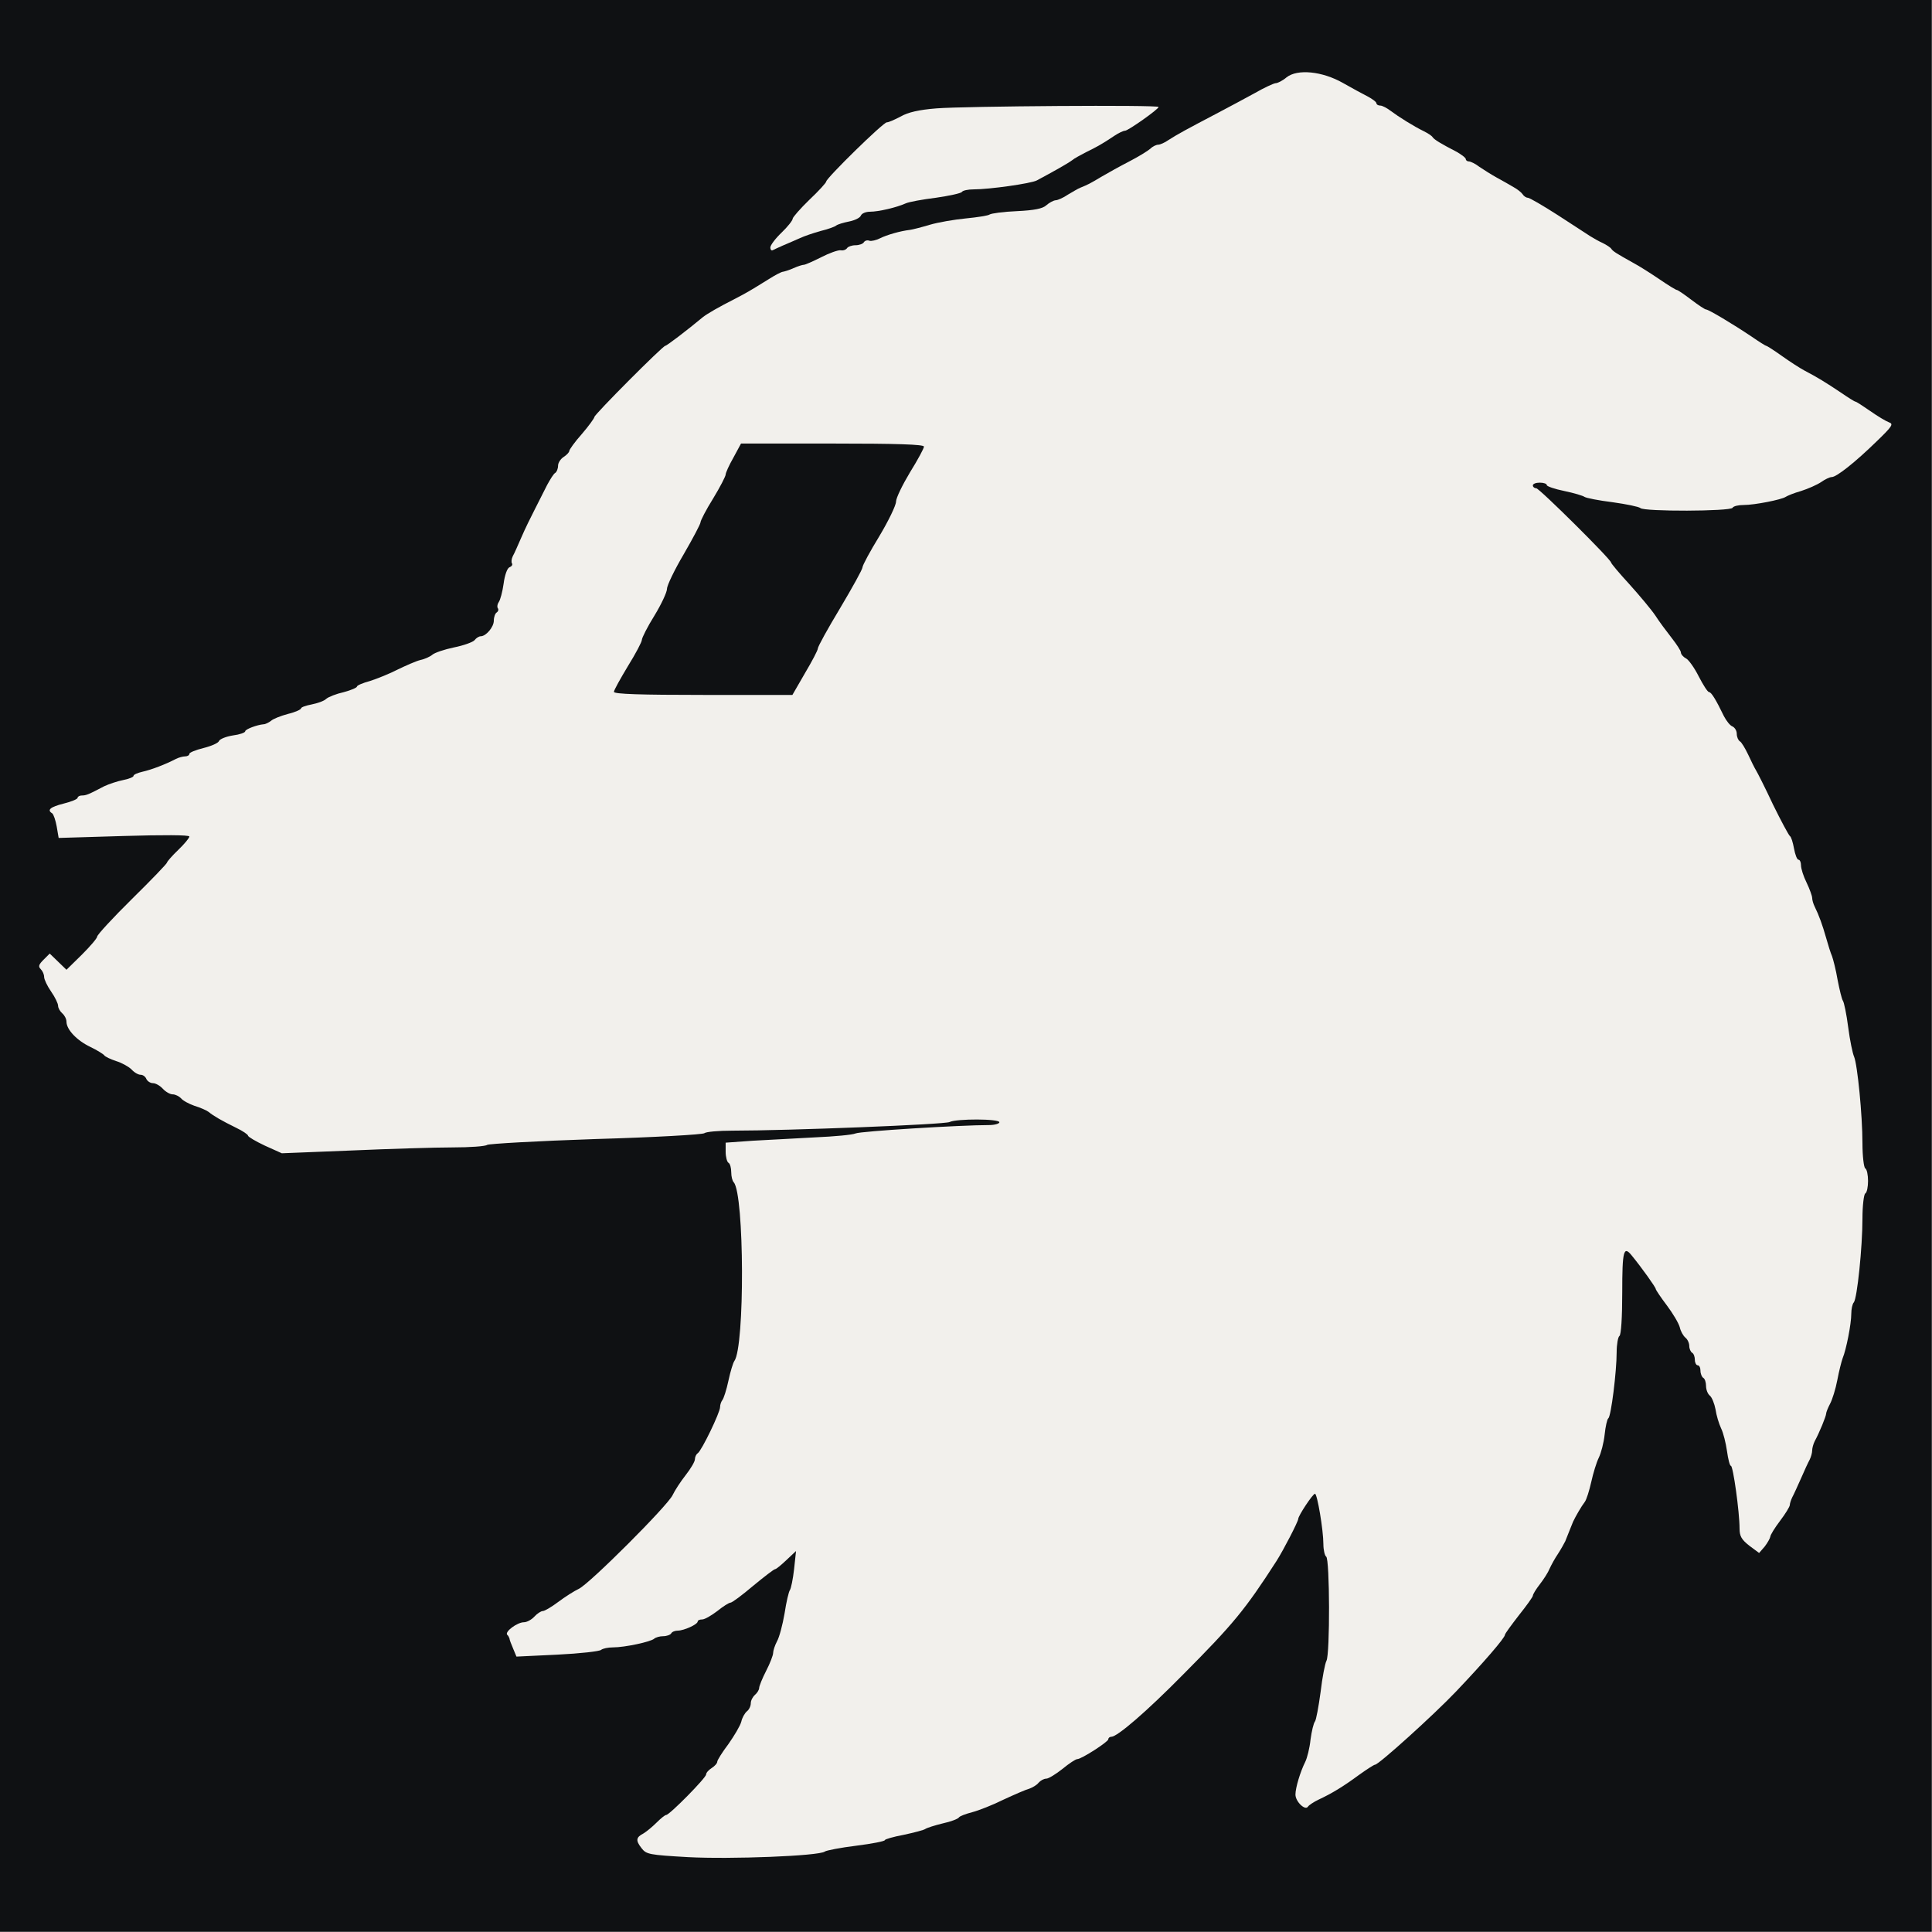
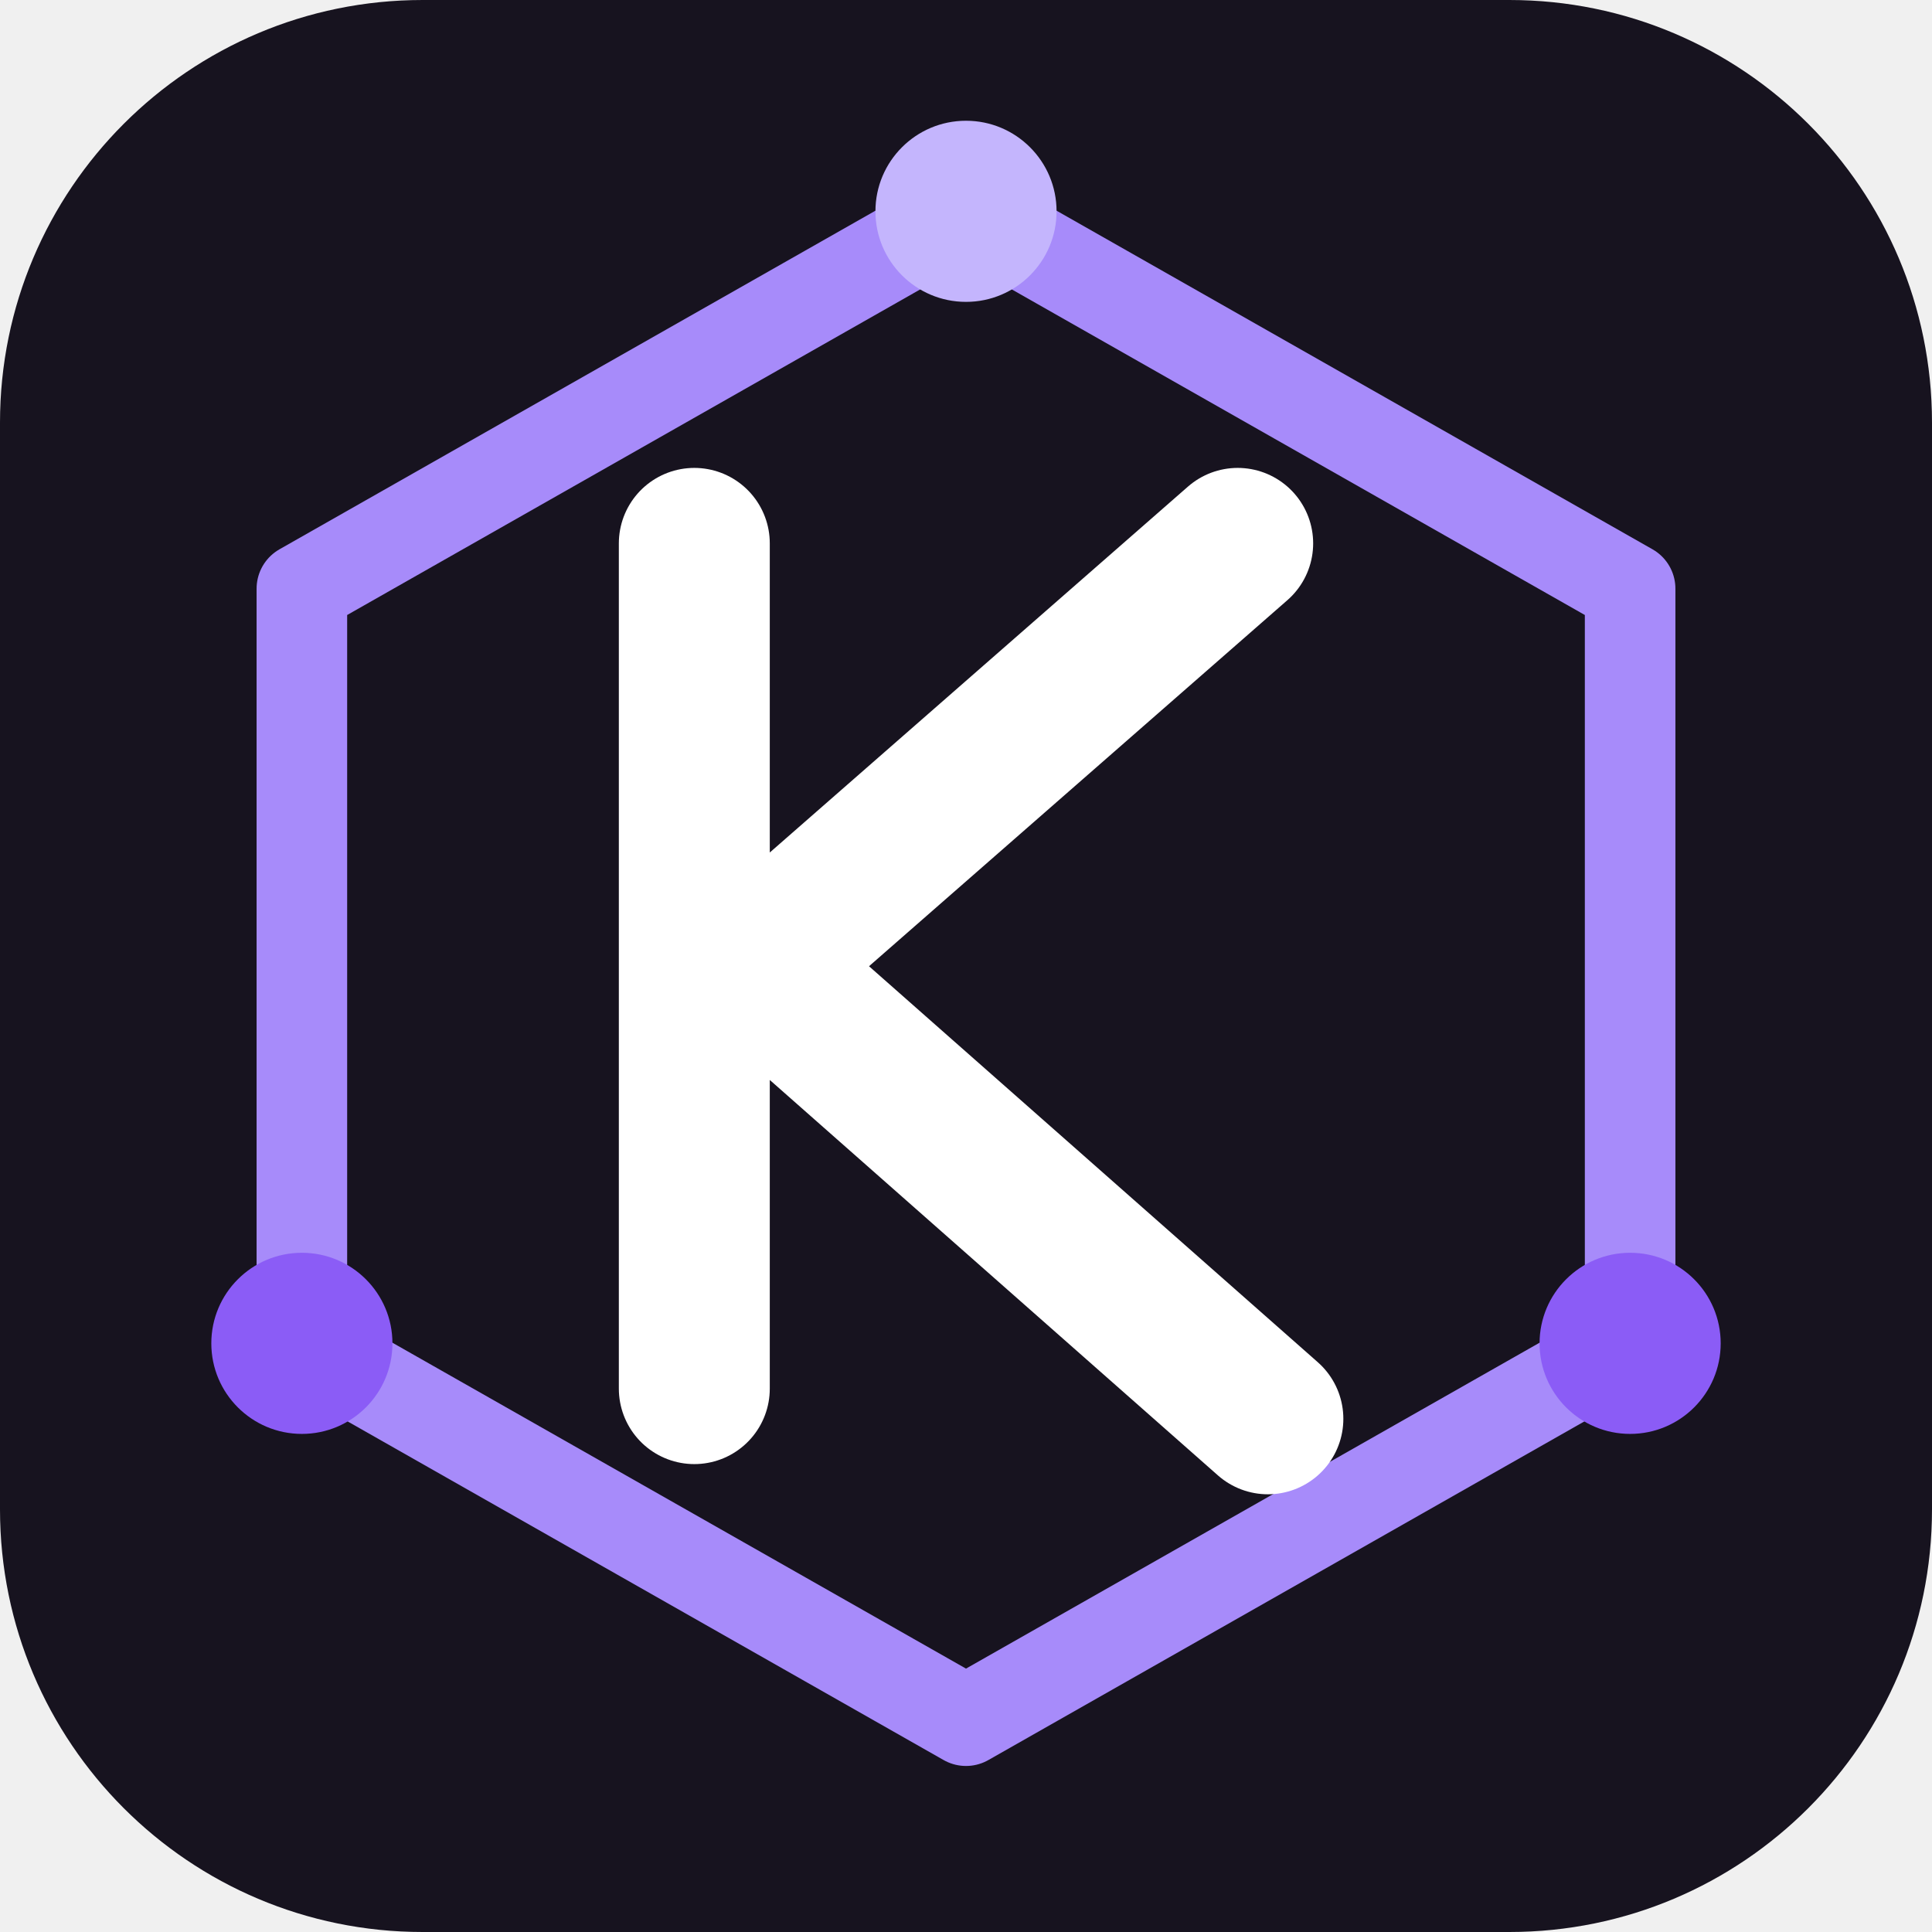
- <svg xmlns="http://www.w3.org/2000/svg" viewBox="167.2 226.2 691.7 691.7" role="img" aria-label="Collie">
-   <rect x="167.167" y="226.167" width="691.667" height="691.667" fill="#0f1113" />
-   <g transform="translate(0,1024) scale(0.1,-0.1)" fill="#f2f0ec" stroke="none">
-     <path d="M6278 7701 c-14 -12 -32 -21 -40 -21 -7 -1 -40 -16 -73 -35 -33 -18 -96 -52 -140 -75 -103 -54 -138 -73 -169 -93 -14 -10 -31 -17 -37 -17 -7 0 -20 -6 -28 -14 -9 -8 -43 -29 -76 -46 -33 -17 -78 -42 -100 -55 -40 -24 -48 -28 -75 -39 -8 -3 -28 -15 -45 -25 -16 -11 -36 -20 -44 -20 -8 -1 -23 -9 -33 -18 -13 -12 -43 -18 -106 -21 -48 -2 -91 -8 -97 -12 -5 -4 -44 -10 -85 -14 -41 -4 -100 -14 -130 -23 -30 -9 -62 -17 -70 -18 -35 -4 -83 -18 -107 -30 -14 -7 -31 -11 -38 -9 -7 3 -16 1 -20 -5 -3 -6 -17 -11 -30 -11 -13 0 -27 -5 -30 -10 -4 -6 -14 -10 -23 -8 -10 1 -41 -10 -70 -25 -30 -15 -57 -27 -62 -27 -5 0 -21 -5 -37 -12 -15 -7 -32 -12 -38 -13 -5 0 -28 -12 -50 -26 -74 -46 -80 -49 -120 -70 -61 -31 -99 -53 -116 -66 -59 -49 -130 -103 -135 -103 -9 0 -254 -246 -254 -255 0 -4 -20 -32 -45 -61 -25 -28 -45 -56 -45 -61 0 -4 -9 -14 -20 -21 -11 -7 -20 -21 -20 -31 0 -11 -5 -23 -10 -26 -6 -3 -18 -23 -29 -43 -10 -20 -30 -59 -44 -87 -14 -27 -36 -72 -48 -100 -12 -27 -25 -58 -31 -68 -5 -10 -6 -22 -3 -26 3 -5 -1 -11 -9 -14 -8 -3 -17 -28 -21 -59 -4 -29 -12 -58 -17 -65 -5 -7 -7 -17 -4 -22 4 -5 2 -12 -4 -16 -5 -3 -10 -16 -10 -29 0 -23 -28 -56 -47 -56 -6 0 -16 -6 -22 -14 -6 -7 -39 -19 -74 -26 -34 -7 -69 -19 -77 -26 -8 -7 -28 -16 -43 -19 -16 -4 -52 -20 -81 -34 -29 -15 -74 -33 -99 -41 -26 -7 -47 -16 -47 -20 0 -4 -21 -13 -47 -20 -27 -6 -55 -17 -63 -24 -8 -8 -32 -16 -52 -20 -21 -4 -38 -10 -38 -14 0 -4 -21 -14 -47 -20 -26 -7 -54 -18 -61 -25 -8 -6 -20 -12 -26 -12 -24 -2 -66 -18 -66 -25 0 -5 -20 -12 -44 -15 -25 -4 -47 -13 -50 -20 -2 -7 -27 -18 -55 -25 -28 -7 -51 -16 -51 -21 0 -5 -7 -9 -15 -9 -8 0 -23 -4 -33 -9 -36 -19 -88 -39 -120 -46 -17 -4 -32 -10 -32 -15 0 -4 -17 -11 -38 -15 -20 -4 -50 -14 -67 -22 -57 -30 -65 -33 -80 -33 -8 0 -15 -4 -15 -8 0 -5 -22 -14 -50 -21 -48 -12 -61 -23 -41 -35 5 -4 12 -25 16 -47 l7 -41 234 7 c139 4 234 4 234 -2 0 -5 -18 -27 -40 -48 -22 -21 -40 -42 -40 -45 0 -4 -56 -62 -125 -130 -69 -68 -125 -129 -125 -135 0 -6 -25 -35 -55 -65 l-55 -54 -30 29 -30 29 -22 -22 c-17 -17 -20 -24 -10 -34 7 -7 12 -19 12 -28 0 -8 11 -32 25 -52 14 -20 25 -43 25 -51 0 -8 7 -20 15 -27 8 -7 15 -20 15 -30 0 -28 37 -67 85 -90 25 -12 47 -26 50 -30 3 -5 22 -14 43 -21 20 -6 45 -20 55 -30 10 -11 24 -19 33 -19 8 0 17 -7 20 -15 4 -8 14 -15 24 -15 9 0 25 -9 35 -20 10 -11 26 -20 35 -20 10 0 23 -7 30 -14 6 -8 28 -20 48 -27 20 -6 43 -16 51 -22 17 -14 46 -31 99 -57 23 -11 42 -24 42 -28 0 -4 27 -20 61 -36 l60 -27 250 10 c137 6 300 11 362 11 62 0 117 4 123 9 5 4 180 14 389 21 209 6 384 16 389 21 6 5 51 9 100 9 199 0 762 22 778 31 24 12 178 12 178 -1 0 -5 -17 -10 -37 -10 -103 0 -461 -22 -478 -30 -11 -5 -76 -11 -145 -14 -69 -4 -169 -9 -222 -12 l-98 -7 0 -33 c0 -18 5 -36 10 -39 6 -3 10 -19 10 -34 0 -15 4 -31 9 -36 38 -43 40 -589 2 -640 -4 -5 -14 -37 -21 -70 -7 -33 -17 -64 -22 -70 -4 -5 -8 -16 -8 -25 0 -19 -66 -156 -80 -165 -5 -3 -10 -13 -10 -21 0 -9 -15 -34 -33 -57 -18 -23 -39 -55 -47 -72 -18 -38 -295 -315 -335 -335 -17 -8 -50 -29 -74 -47 -24 -18 -49 -33 -56 -33 -6 0 -20 -9 -30 -20 -10 -11 -27 -20 -37 -20 -24 0 -70 -34 -60 -45 4 -3 7 -10 8 -13 0 -4 6 -20 13 -36 l12 -29 147 7 c81 4 151 12 156 17 6 5 25 9 43 9 42 0 135 20 147 31 6 5 20 9 32 9 13 0 26 5 29 10 3 6 14 10 24 10 21 0 71 22 71 33 0 4 7 7 16 7 9 0 33 14 54 30 21 17 42 30 47 30 6 0 42 27 81 60 40 33 75 60 79 60 4 0 22 15 41 33 l34 32 -7 -65 c-4 -36 -11 -69 -15 -75 -4 -5 -13 -43 -19 -83 -7 -41 -19 -86 -27 -100 -8 -15 -14 -34 -14 -42 0 -8 -11 -37 -25 -64 -14 -27 -25 -55 -25 -61 0 -7 -7 -18 -15 -25 -8 -7 -15 -20 -15 -30 0 -10 -6 -23 -14 -29 -8 -7 -17 -23 -20 -37 -4 -15 -25 -50 -46 -80 -22 -29 -40 -58 -40 -63 0 -6 -9 -16 -20 -23 -11 -7 -20 -17 -20 -23 0 -12 -131 -145 -143 -145 -4 0 -19 -12 -34 -27 -16 -16 -37 -33 -47 -39 -27 -14 -29 -25 -7 -53 17 -22 27 -24 167 -32 151 -8 468 4 489 20 5 4 56 14 113 21 56 7 102 16 102 20 0 3 30 12 68 19 37 8 72 17 77 21 6 4 34 13 63 20 28 6 54 16 57 21 3 5 25 13 48 19 23 6 74 26 112 45 39 18 80 36 92 39 11 4 27 13 33 21 7 8 19 15 28 15 8 0 34 16 58 35 23 19 47 35 53 35 15 0 111 62 111 71 0 5 5 9 11 9 21 0 125 89 257 223 179 180 222 232 334 406 25 39 78 142 78 151 0 11 52 90 60 90 8 0 30 -130 30 -180 0 -21 5 -42 10 -45 13 -8 14 -349 1 -373 -5 -9 -15 -60 -21 -112 -7 -52 -16 -100 -20 -105 -5 -6 -12 -35 -16 -65 -3 -30 -12 -66 -19 -80 -18 -36 -35 -93 -35 -117 0 -25 35 -59 45 -43 3 5 21 17 38 25 47 22 87 46 144 88 28 20 54 37 58 37 13 0 211 179 290 262 98 103 175 192 175 203 0 4 23 35 50 70 28 35 50 66 50 70 0 5 11 23 25 41 14 18 30 43 35 56 6 13 19 37 30 53 11 17 22 37 26 45 8 21 21 52 28 70 9 19 29 54 42 71 6 8 16 40 23 71 7 32 19 71 27 87 8 16 18 54 21 83 3 29 9 55 13 58 10 6 30 168 30 237 0 28 5 55 10 58 6 4 10 67 10 156 0 150 5 168 34 132 36 -44 86 -114 86 -120 0 -3 18 -30 40 -59 21 -28 42 -63 46 -78 3 -14 12 -30 20 -37 8 -6 14 -20 14 -30 0 -10 5 -21 10 -24 6 -3 10 -15 10 -26 0 -10 5 -19 10 -19 6 0 10 -9 10 -19 0 -11 5 -23 10 -26 6 -3 10 -17 10 -29 0 -13 6 -29 14 -35 7 -6 16 -28 20 -49 3 -21 12 -51 20 -68 8 -16 17 -53 21 -81 4 -29 10 -53 14 -53 8 0 31 -166 31 -224 0 -28 7 -40 35 -62 l35 -26 20 23 c10 13 19 29 20 35 0 6 16 32 35 57 19 25 35 51 35 57 0 5 4 18 9 28 5 9 19 40 31 67 12 28 26 58 31 67 5 10 9 25 9 33 0 8 4 23 9 33 17 31 41 90 41 99 0 4 6 20 14 35 8 15 20 53 26 85 6 32 15 67 19 78 13 31 31 123 31 159 0 17 4 36 9 41 12 14 31 198 31 300 0 46 5 87 10 90 6 3 10 24 10 45 0 21 -4 42 -10 45 -5 3 -10 44 -10 90 0 100 -18 282 -30 310 -5 11 -15 58 -21 105 -6 47 -15 90 -19 95 -4 6 -12 39 -19 75 -6 36 -16 74 -20 85 -5 11 -14 40 -21 65 -13 46 -26 82 -41 112 -5 10 -9 24 -9 31 0 7 -9 32 -20 55 -11 22 -20 50 -20 62 0 11 -4 20 -9 20 -5 0 -12 18 -16 40 -4 22 -10 42 -15 45 -4 3 -31 53 -60 112 -28 60 -56 115 -61 123 -5 8 -18 34 -28 56 -11 23 -24 45 -30 48 -6 4 -11 16 -11 27 0 11 -7 22 -15 26 -9 3 -22 20 -31 37 -28 58 -45 86 -53 86 -5 0 -21 25 -37 56 -15 30 -36 60 -46 65 -10 5 -18 15 -18 21 0 6 -15 29 -33 52 -18 23 -45 59 -59 81 -15 22 -57 72 -93 112 -36 39 -65 74 -65 77 0 11 -257 266 -268 266 -7 0 -12 5 -12 10 0 6 11 10 25 10 14 0 25 -4 25 -9 0 -4 28 -14 63 -21 34 -7 67 -17 72 -21 6 -4 51 -13 100 -19 50 -7 94 -16 100 -21 13 -13 322 -12 330 1 3 6 21 10 40 10 39 0 135 19 150 29 6 4 30 14 55 21 25 8 57 22 72 32 14 10 31 18 38 18 17 0 83 52 160 127 57 55 62 63 45 69 -11 4 -41 22 -68 41 -26 18 -49 33 -52 33 -3 0 -27 15 -53 33 -54 36 -83 54 -129 78 -17 9 -54 33 -82 53 -28 20 -53 36 -56 36 -2 0 -26 15 -52 33 -67 45 -154 97 -163 97 -4 0 -28 16 -53 35 -25 19 -48 35 -52 35 -3 0 -31 17 -63 39 -31 21 -72 47 -91 57 -61 34 -74 42 -80 51 -3 5 -17 14 -31 21 -14 6 -34 18 -44 24 -11 7 -63 41 -117 76 -53 34 -101 62 -107 62 -6 0 -15 6 -19 13 -4 6 -19 18 -32 25 -13 8 -40 23 -60 34 -20 11 -48 29 -63 39 -14 11 -31 19 -37 19 -6 0 -11 4 -11 8 0 5 -15 16 -32 26 -58 30 -81 44 -87 53 -3 5 -17 14 -31 21 -37 18 -91 52 -119 73 -13 10 -30 19 -37 19 -8 0 -14 4 -14 8 0 5 -15 16 -32 25 -18 9 -58 31 -88 48 -74 42 -163 51 -202 20z m-1298 -1322 c0 -6 -22 -47 -50 -92 -27 -45 -50 -92 -50 -105 0 -13 -27 -69 -60 -124 -33 -54 -60 -104 -60 -111 0 -7 -36 -72 -80 -146 -44 -73 -80 -138 -80 -145 0 -6 -21 -46 -46 -88 l-45 -78 -319 0 c-223 0 -320 3 -320 11 0 6 23 47 50 92 28 45 50 87 50 94 0 7 20 47 45 87 25 41 45 84 45 96 0 12 27 68 60 124 33 57 60 108 60 114 0 6 20 45 45 85 25 41 45 80 45 86 0 6 12 33 28 61 l27 50 328 0 c228 0 327 -3 327 -11z" />
-     <path d="M5025 7590 c-63 -5 -102 -14 -128 -29 -21 -11 -43 -21 -50 -21 -13 0 -217 -200 -217 -212 0 -4 -27 -34 -60 -65 -33 -32 -60 -63 -60 -68 0 -6 -18 -29 -40 -50 -22 -21 -40 -45 -40 -53 0 -7 3 -12 8 -10 4 2 21 10 37 17 17 7 44 19 60 26 17 8 50 19 75 26 25 6 50 15 55 19 6 5 27 11 47 15 20 4 39 13 42 21 3 8 18 14 33 14 30 0 95 15 128 30 11 5 59 14 108 20 48 7 90 16 93 21 3 5 22 9 42 9 57 0 205 21 226 32 60 32 113 62 126 72 8 7 31 19 50 29 37 18 59 30 102 59 15 10 32 18 38 18 11 0 120 77 120 85 0 8 -696 3 -795 -5z" />
-   </g>
+ <svg xmlns="http://www.w3.org/2000/svg" viewBox="0 0 64 64" role="img" aria-label="Koperca Agent Hub">
+   <rect width="64" height="64" rx="14" fill="#17131f" />
+   <path d="M32 7 54 19.5v25L32 57 10 44.5v-25Z" fill="none" stroke="#a78bfa" stroke-width="3" stroke-linejoin="round" />
+   <path d="M23 18v28m2-14 16-14M25 32l17 15" fill="none" stroke="#fff" stroke-width="5" stroke-linecap="round" stroke-linejoin="round" />
+   <circle cx="32" cy="7" r="3" fill="#c4b5fd" />
+   <circle cx="54" cy="44.5" r="3" fill="#8b5cf6" />
+   <circle cx="10" cy="44.5" r="3" fill="#8b5cf6" />
</svg>
